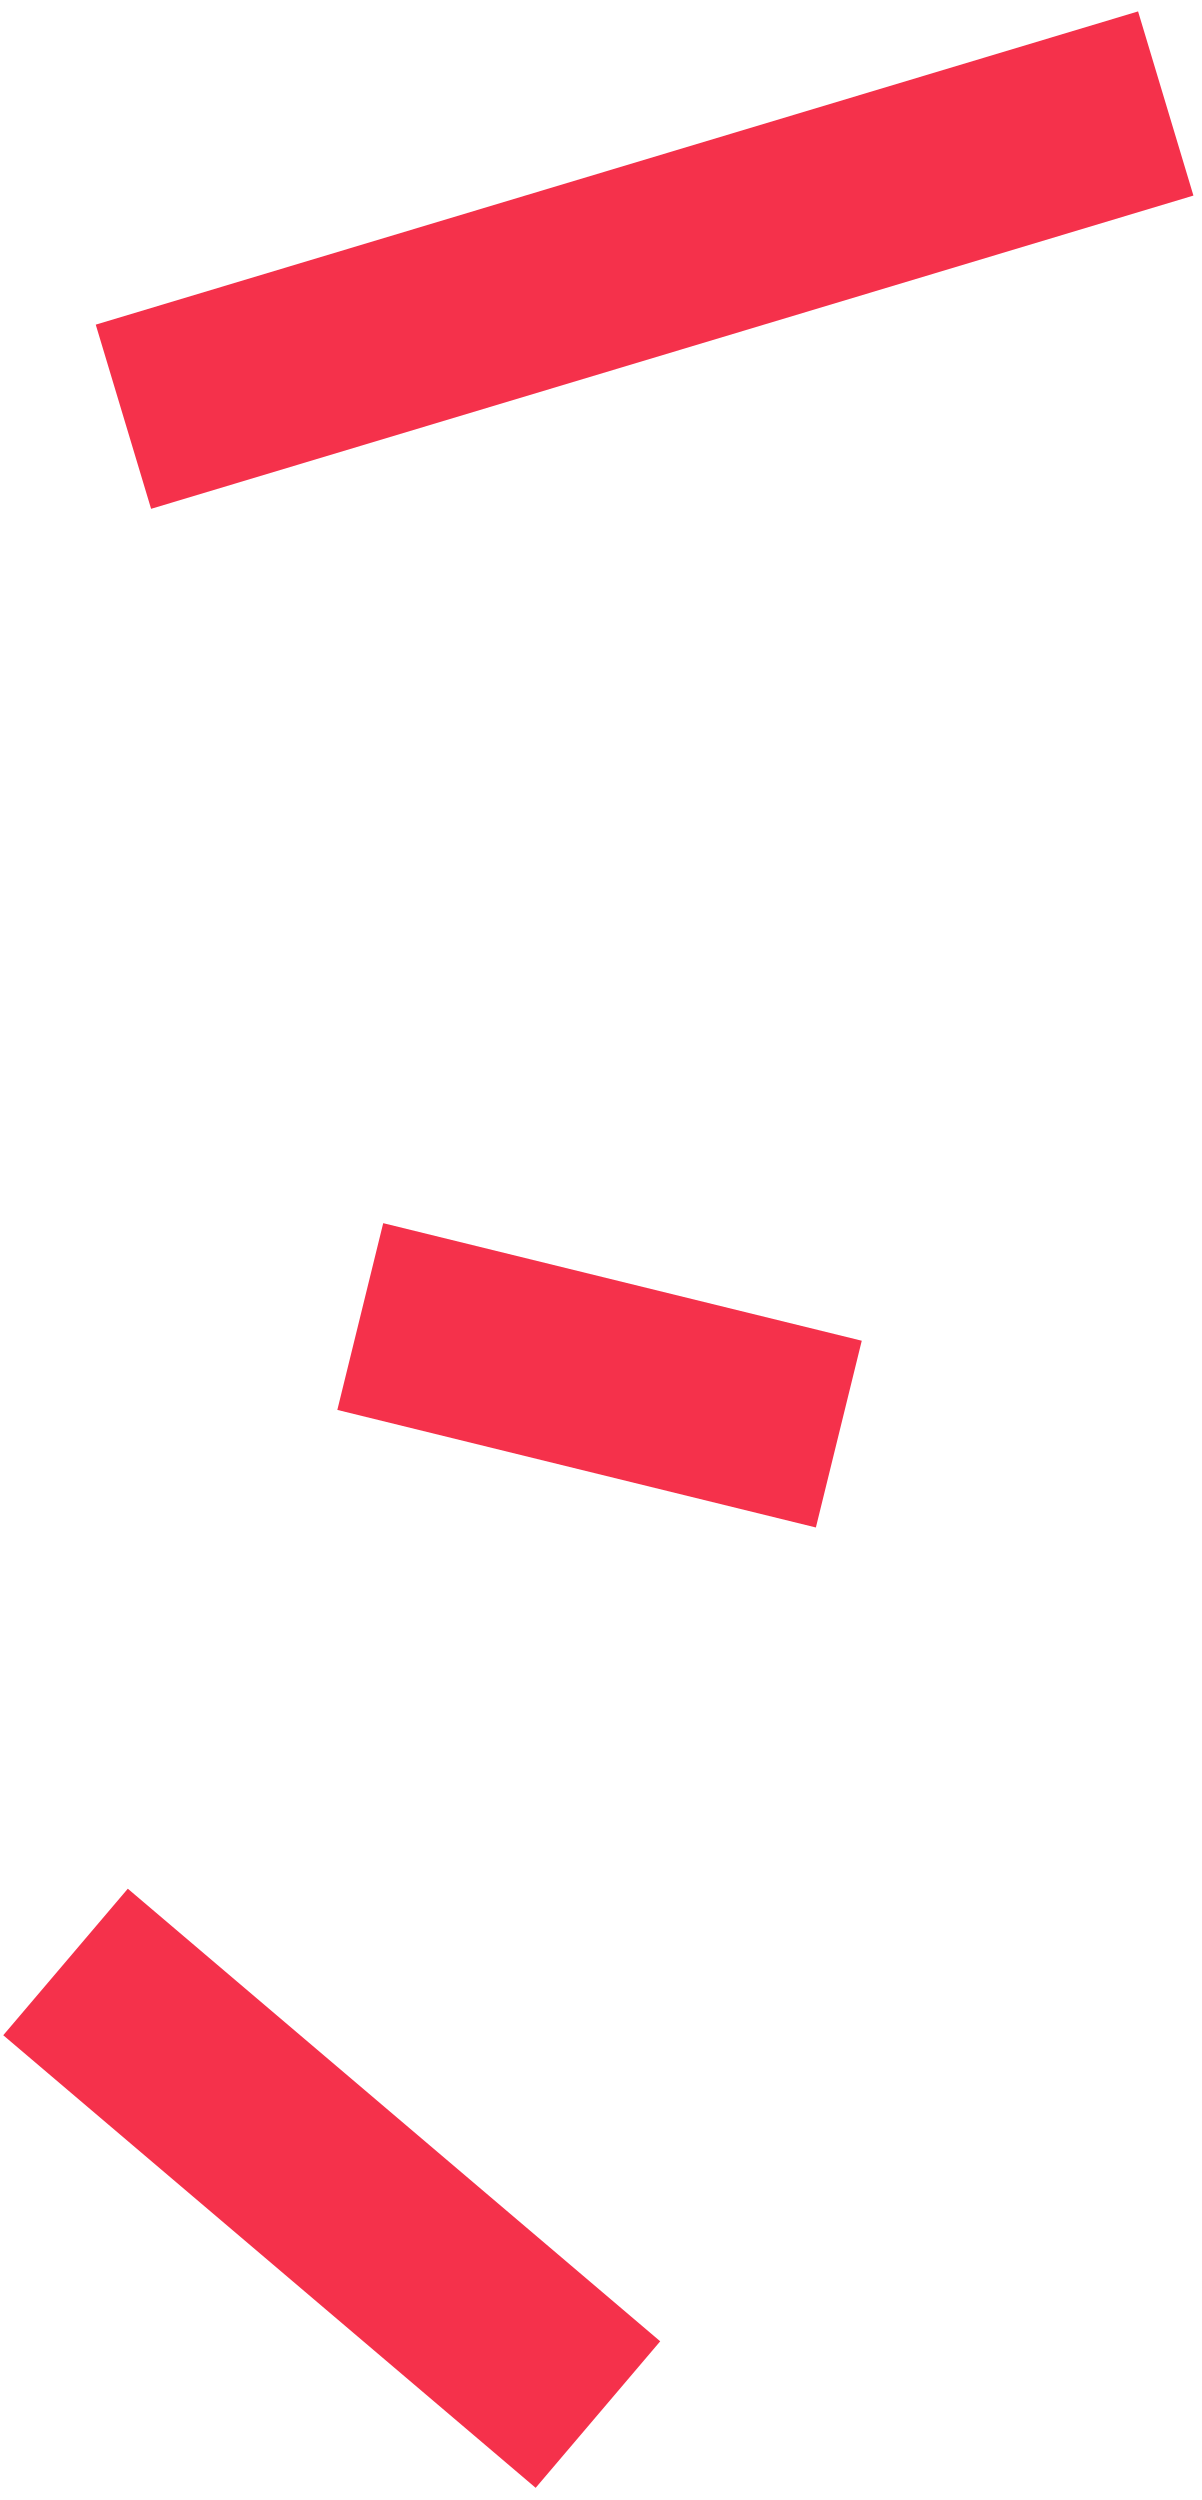
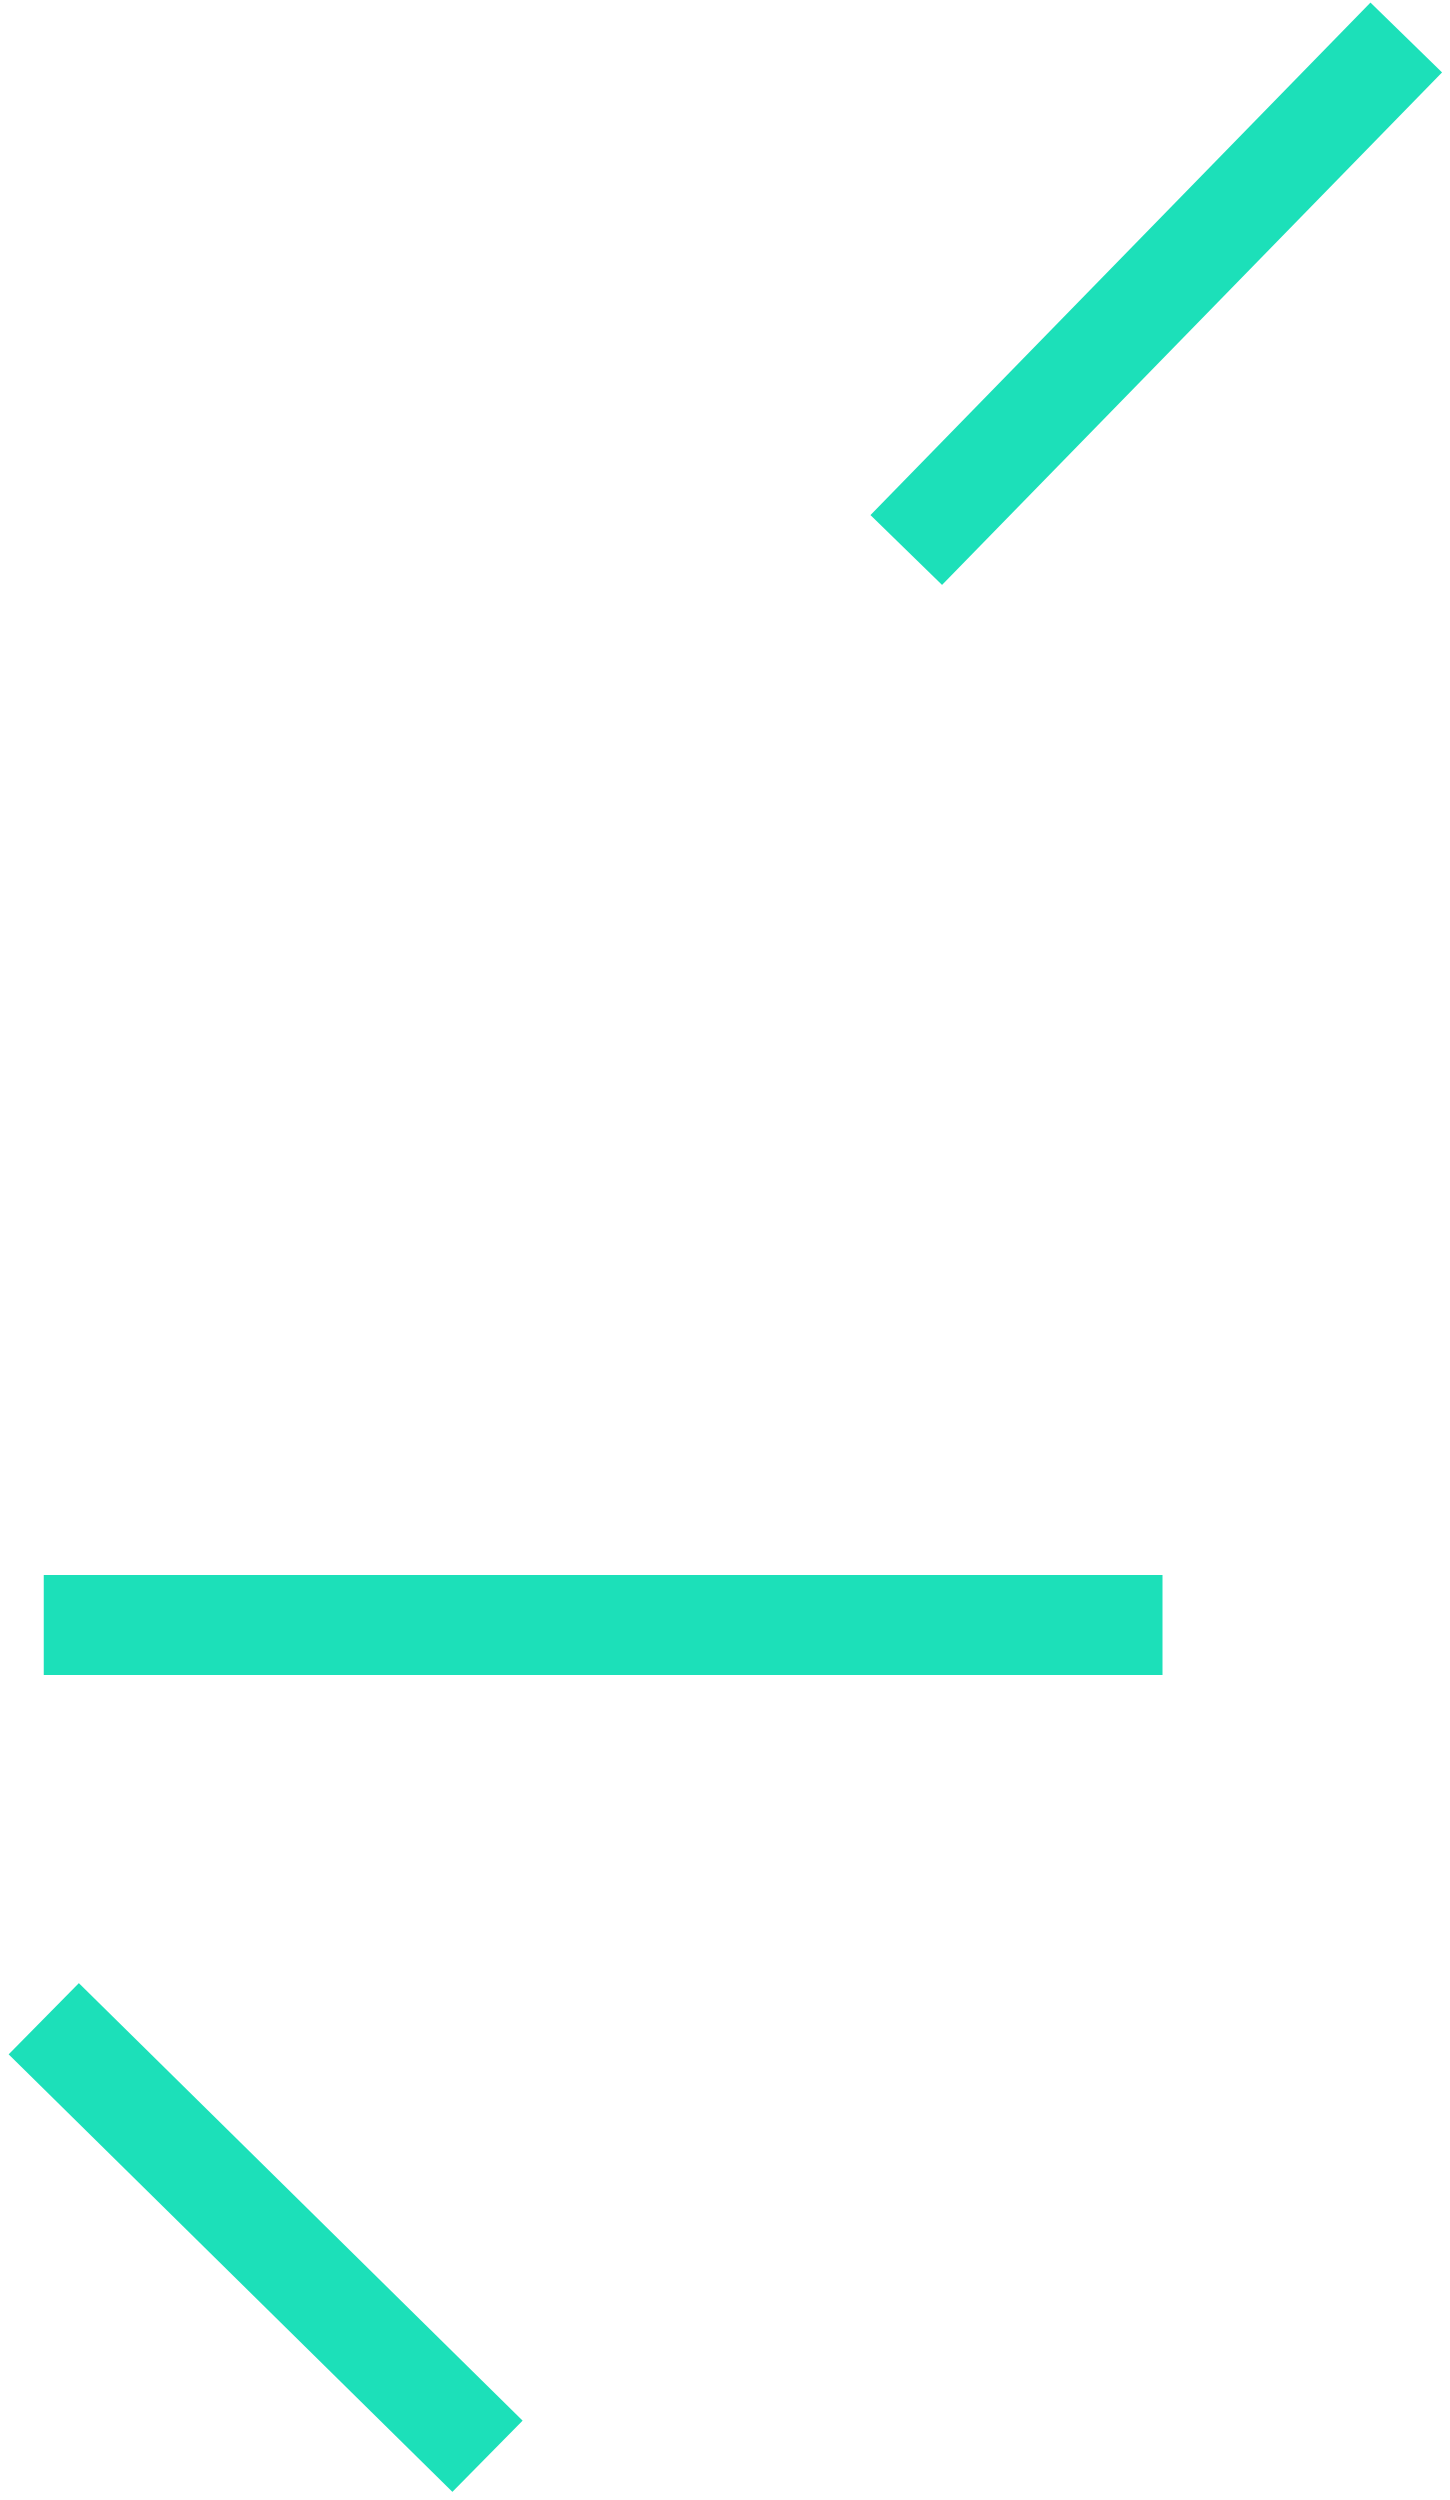
- <svg xmlns="http://www.w3.org/2000/svg" width="50" height="104" viewBox="0 0 50 104" fill="none">
-   <path d="M14.987 54.768L34.895 59.659M5.134 17.336L48.495 4.305M2.726 81.618L24.874 100.446" stroke="#F5314B" stroke-width="8" />
+ <svg xmlns="http://www.w3.org/2000/svg" width="116" height="200" viewBox="0 0 116 200" fill="none">
+   <path d="M3.5 130H93M72.5 44L112.5 3M3.5 161.5L39 196.5" stroke="#1CE0B9" stroke-width="8" />
</svg>
